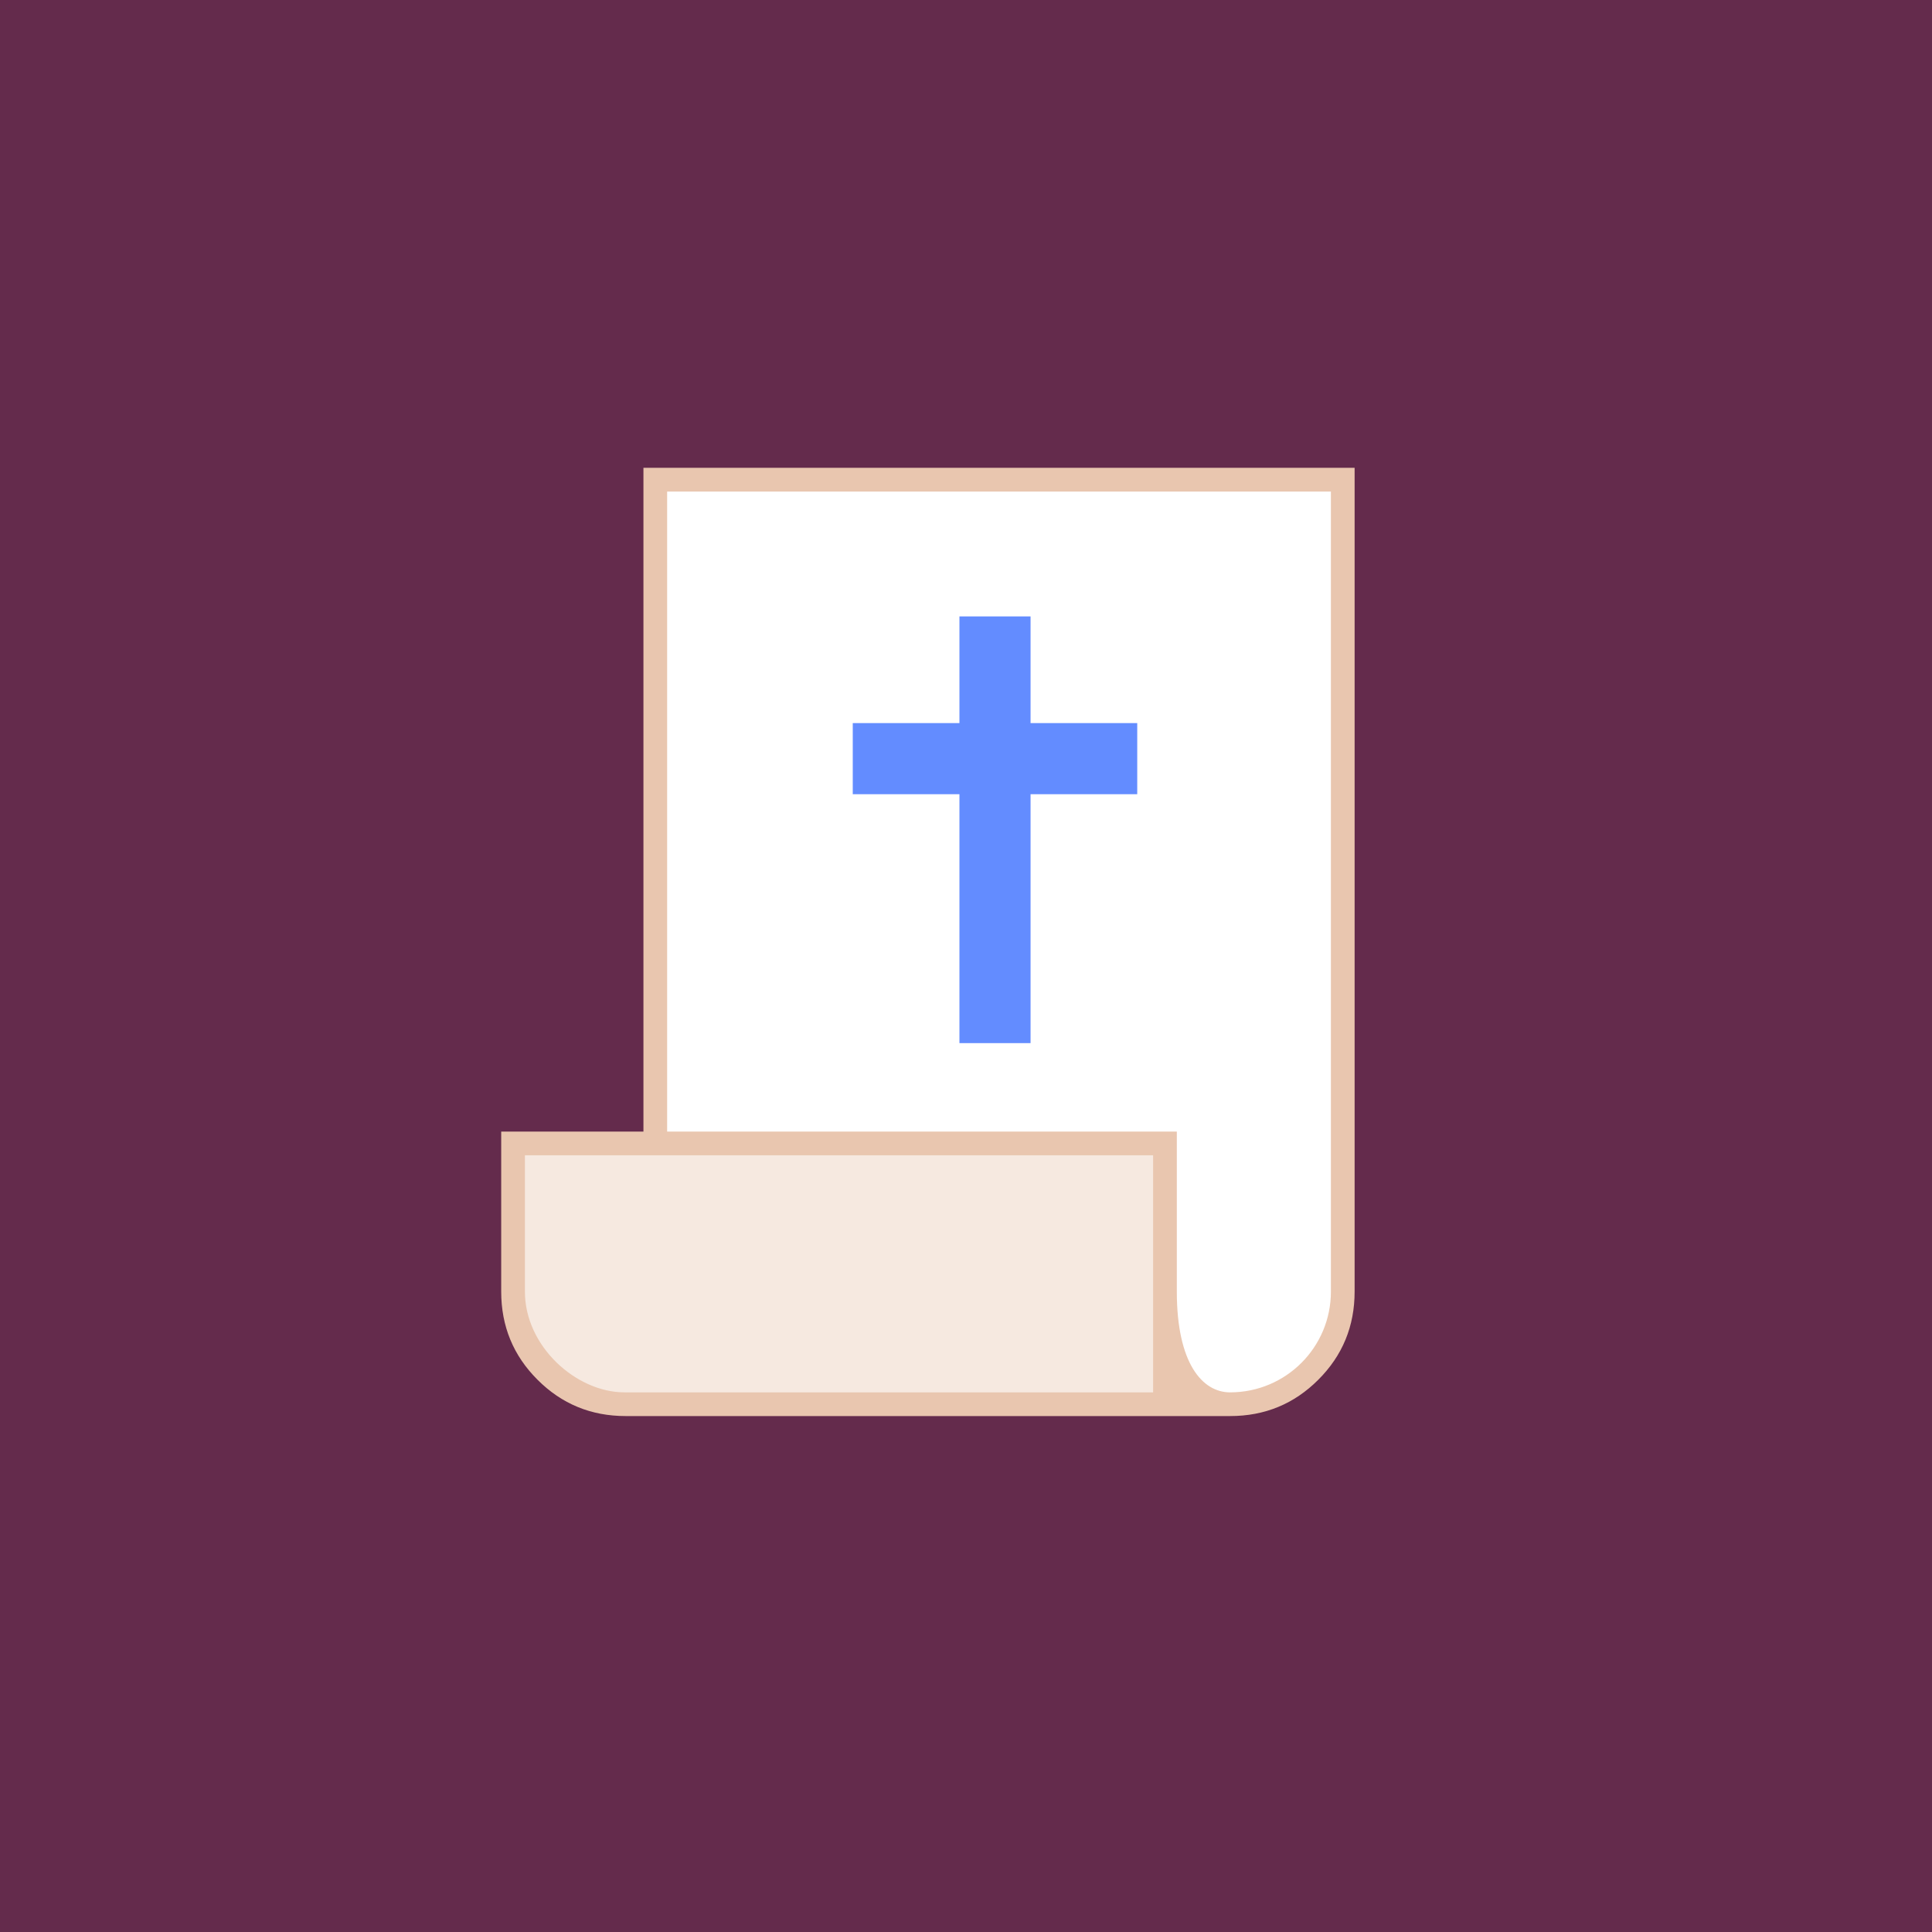
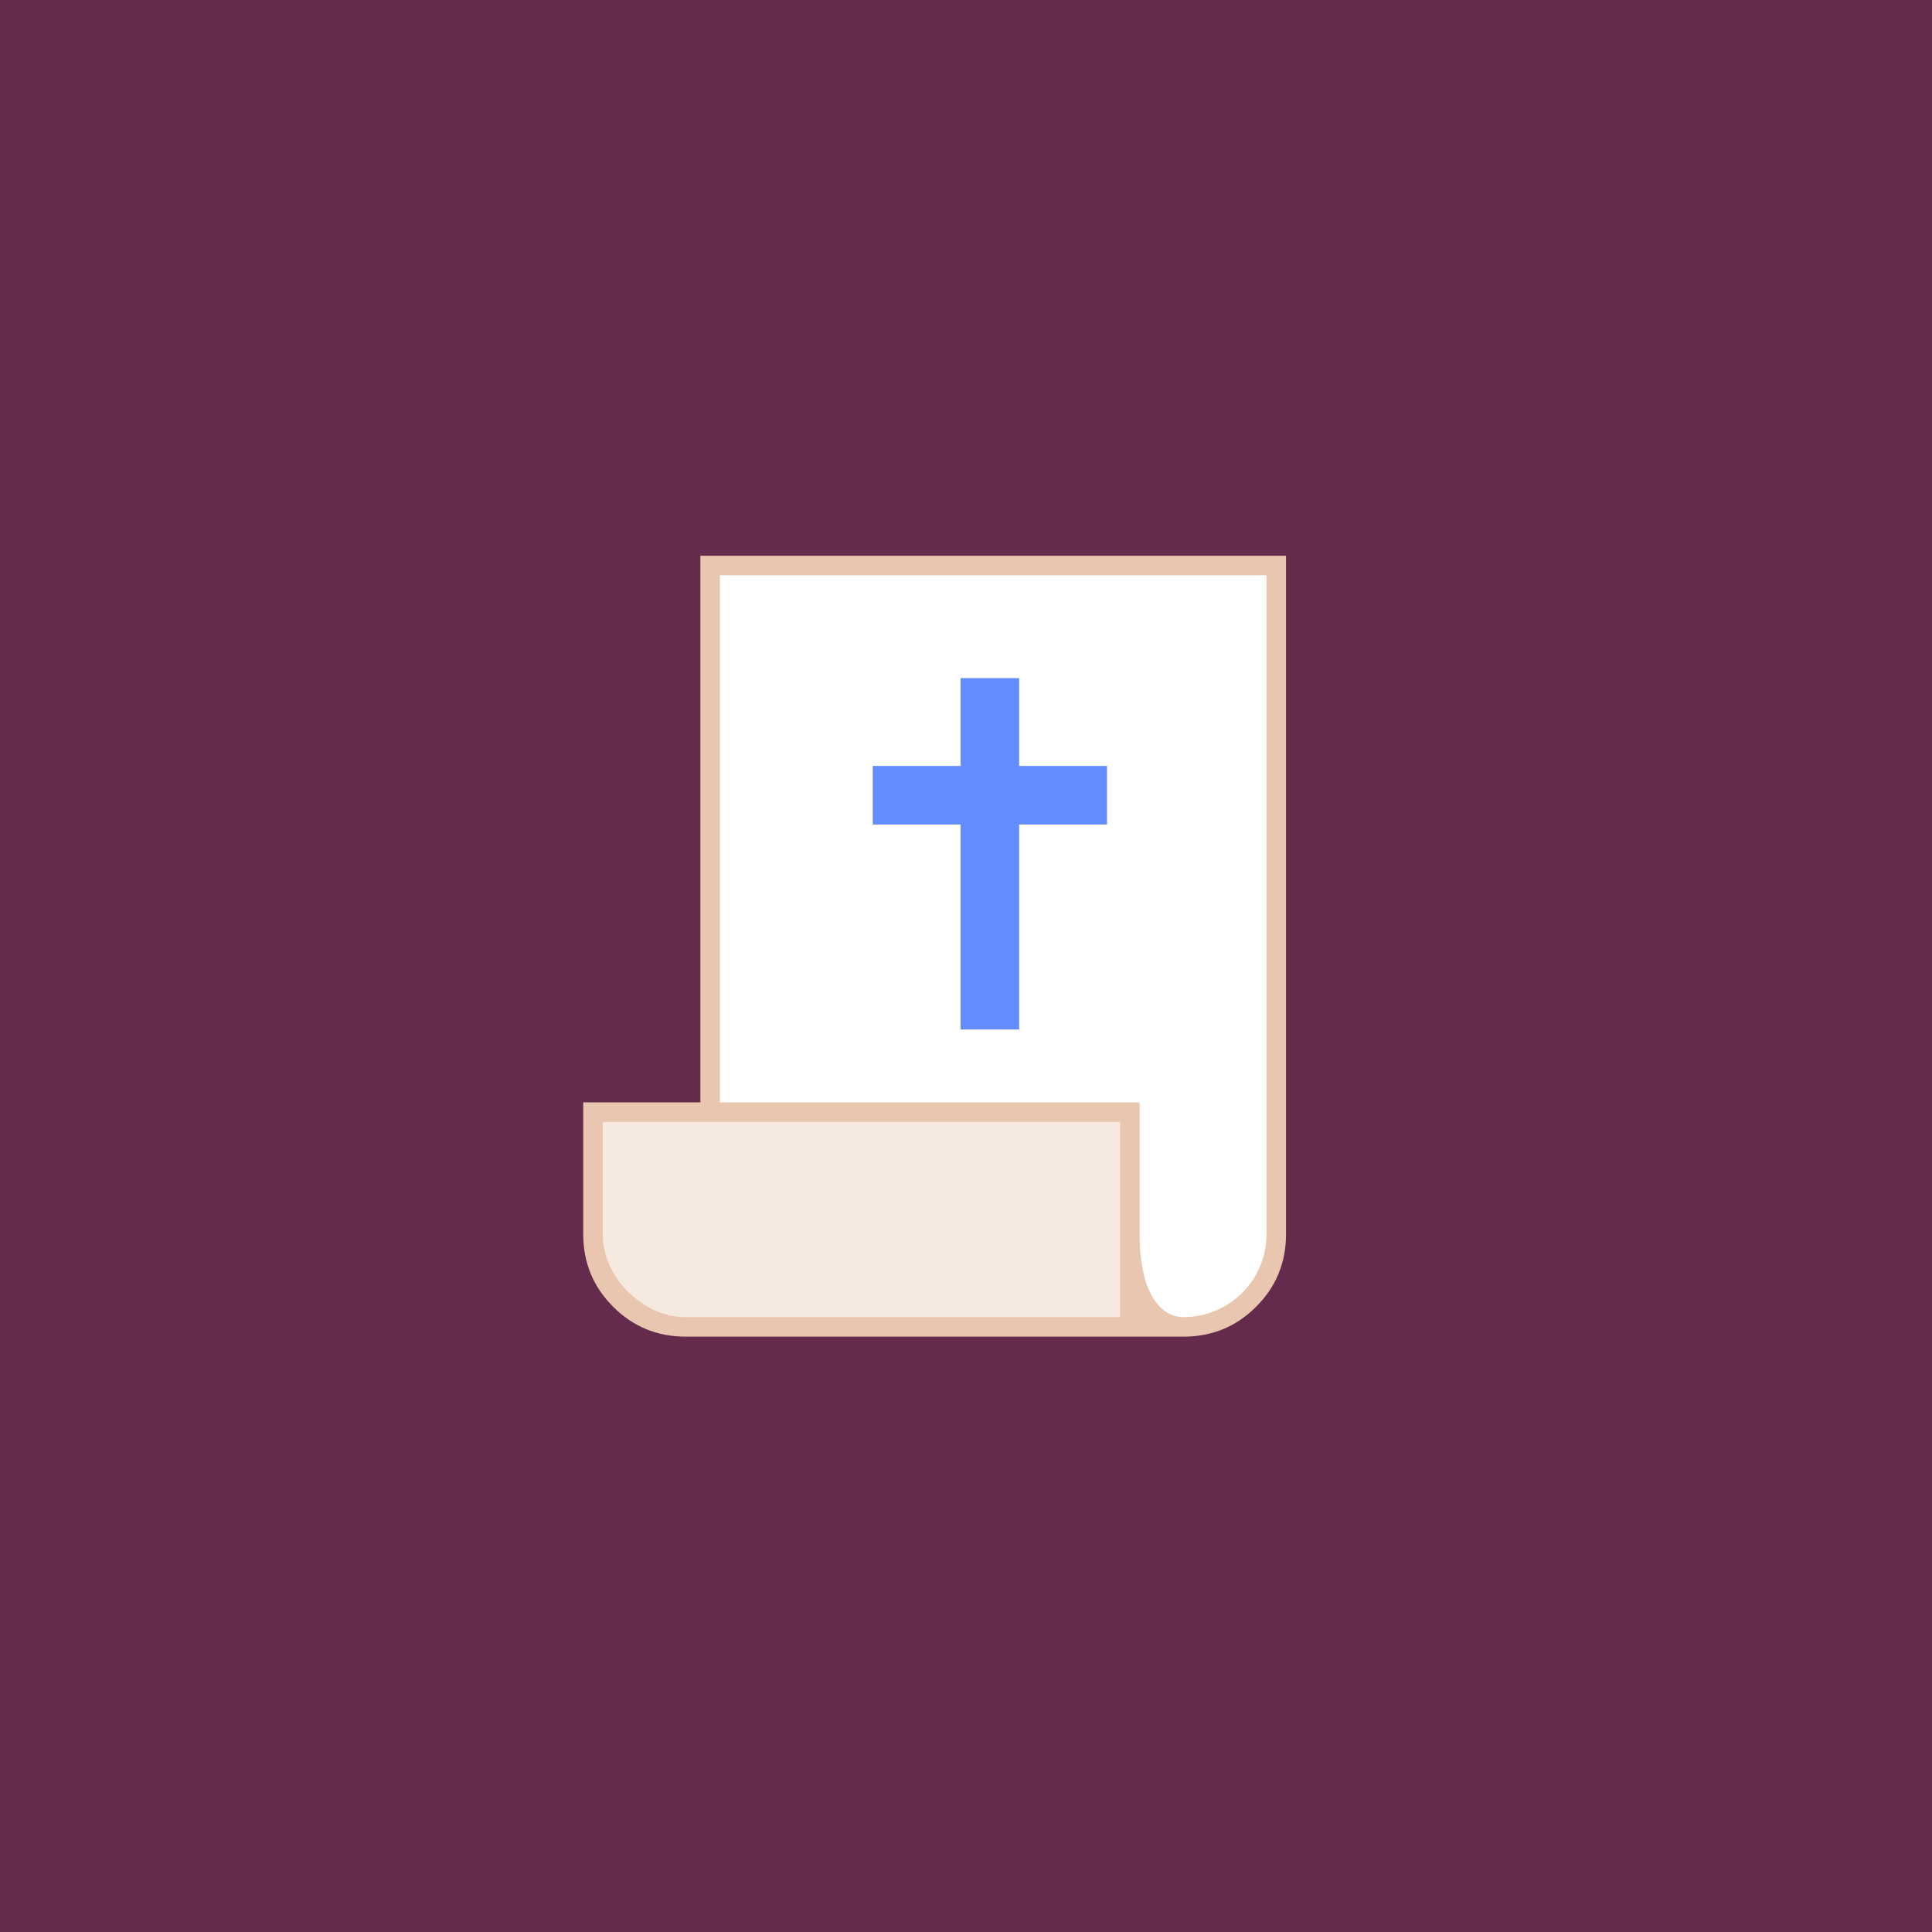
<svg xmlns="http://www.w3.org/2000/svg" width="34.637" height="34.637" viewBox="0 0 34.637 34.637" version="1.1">
  <rect width="34.637" height="34.637" fill="#642b4c" />
-   <g transform="translate(17.31831 17.31831) scale(0.85) translate(-17.31831 -17.31831) translate(7.51512,6.811136)">
+   <g transform="translate(17.31831 17.31831) scale(0.7) translate(-17.31831 -17.31831) translate(7.51512,6.811136)">
    <path style="fill:#ffffff" d="m 3.215,0.281 v 19.438 H 16.307 L 17.812,18.211 V 0.281 Z" />
    <path style="fill:#638cff" d="M 9.665,3.134 V 5.384 H 7.415 v 1.5 H 9.665 V 12.134 H 11.165 V 6.884 h 2.25 V 5.384 H 11.165 V 3.134 Z" />
    <path style="fill:#f6e9e0" d="m 0.152,14.217 v 3.852 L 1.832,19.746 H 14.031 v -5.529 z" />
    <path style="fill:#e9c6af" d="M 2.625,20 C 1.896,20 1.276,19.745 0.766,19.234 0.255,18.724 0,18.104 0,17.375 V 14 H 3 V 4.537998e-8 H 18 V 17.375 c 0,0.729 -0.255,1.349 -0.766,1.859 C 16.724,19.745 16.104,20 15.375,20 Z M 15.373,19.5 C 16.554,19.5 17.5,18.546 17.5,17.375 V 0.5 h -14 v 13.5 h 10.75 v 3.375 C 14.25,18.887 14.788,19.5 15.373,19.5 Z m -12.773,0 H 13.75 v -5 H 0.5 v 2.875 C 0.5,18.531 1.583,19.5 2.6,19.5 Z" />
  </g>
</svg>
